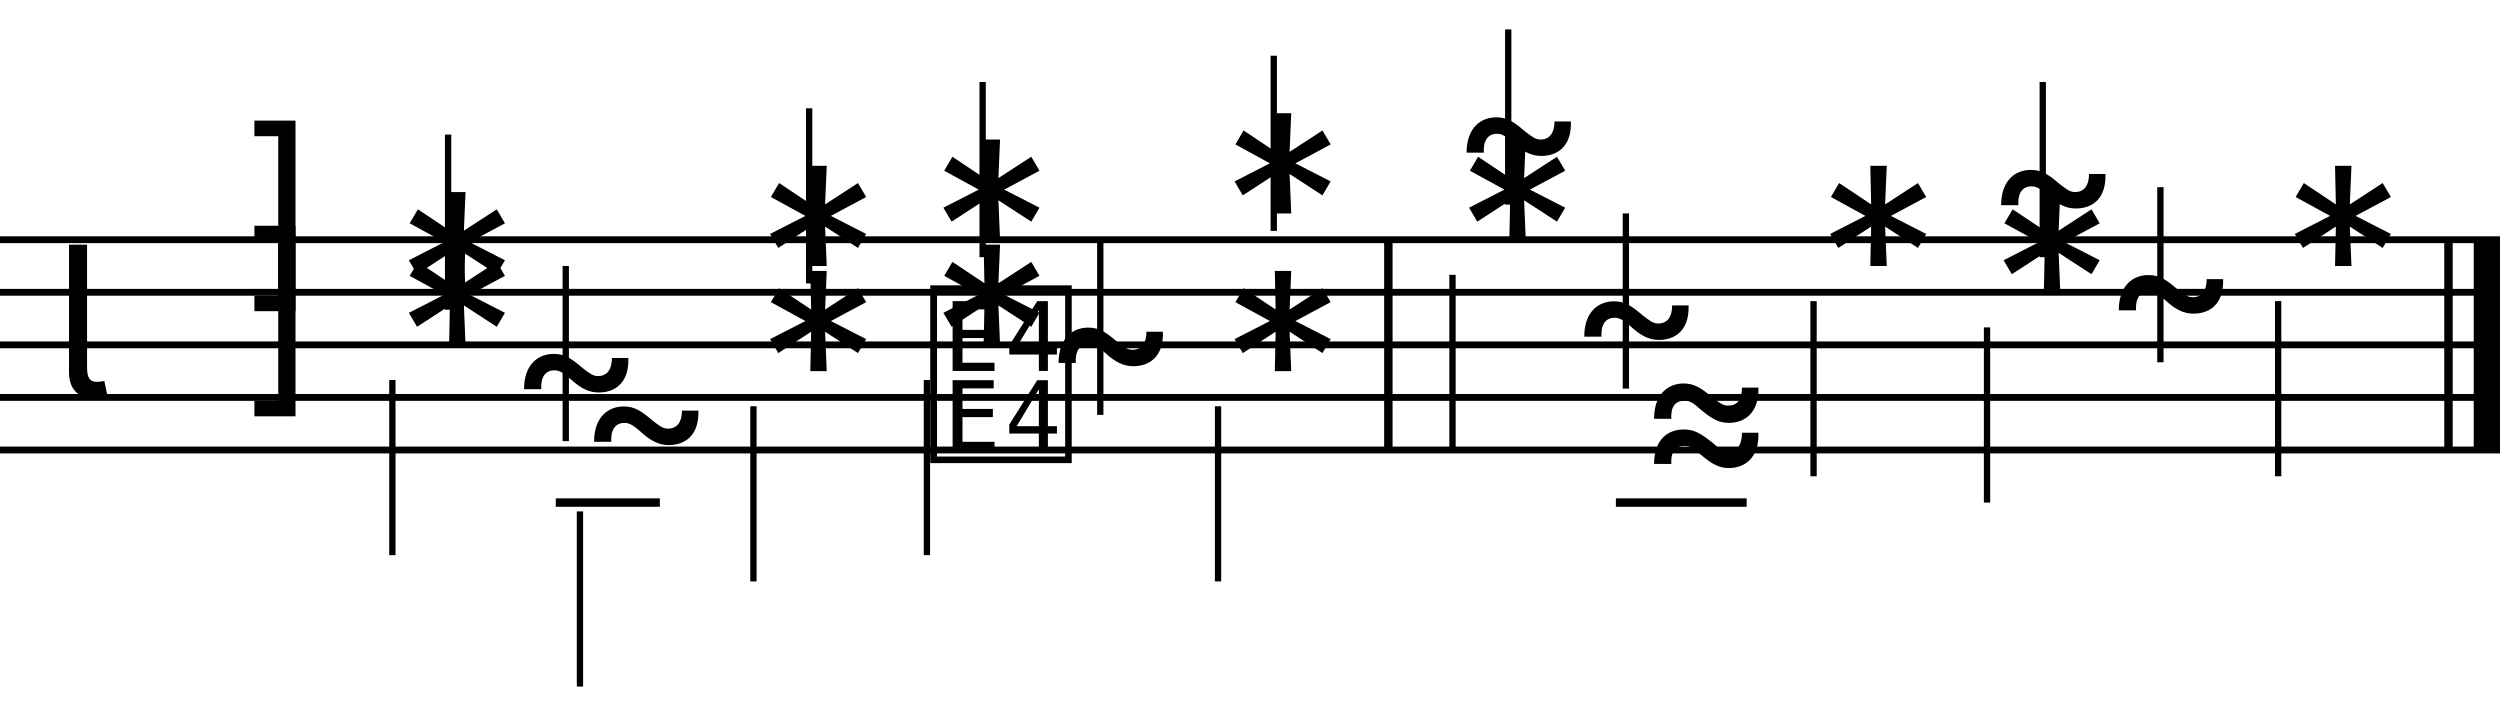
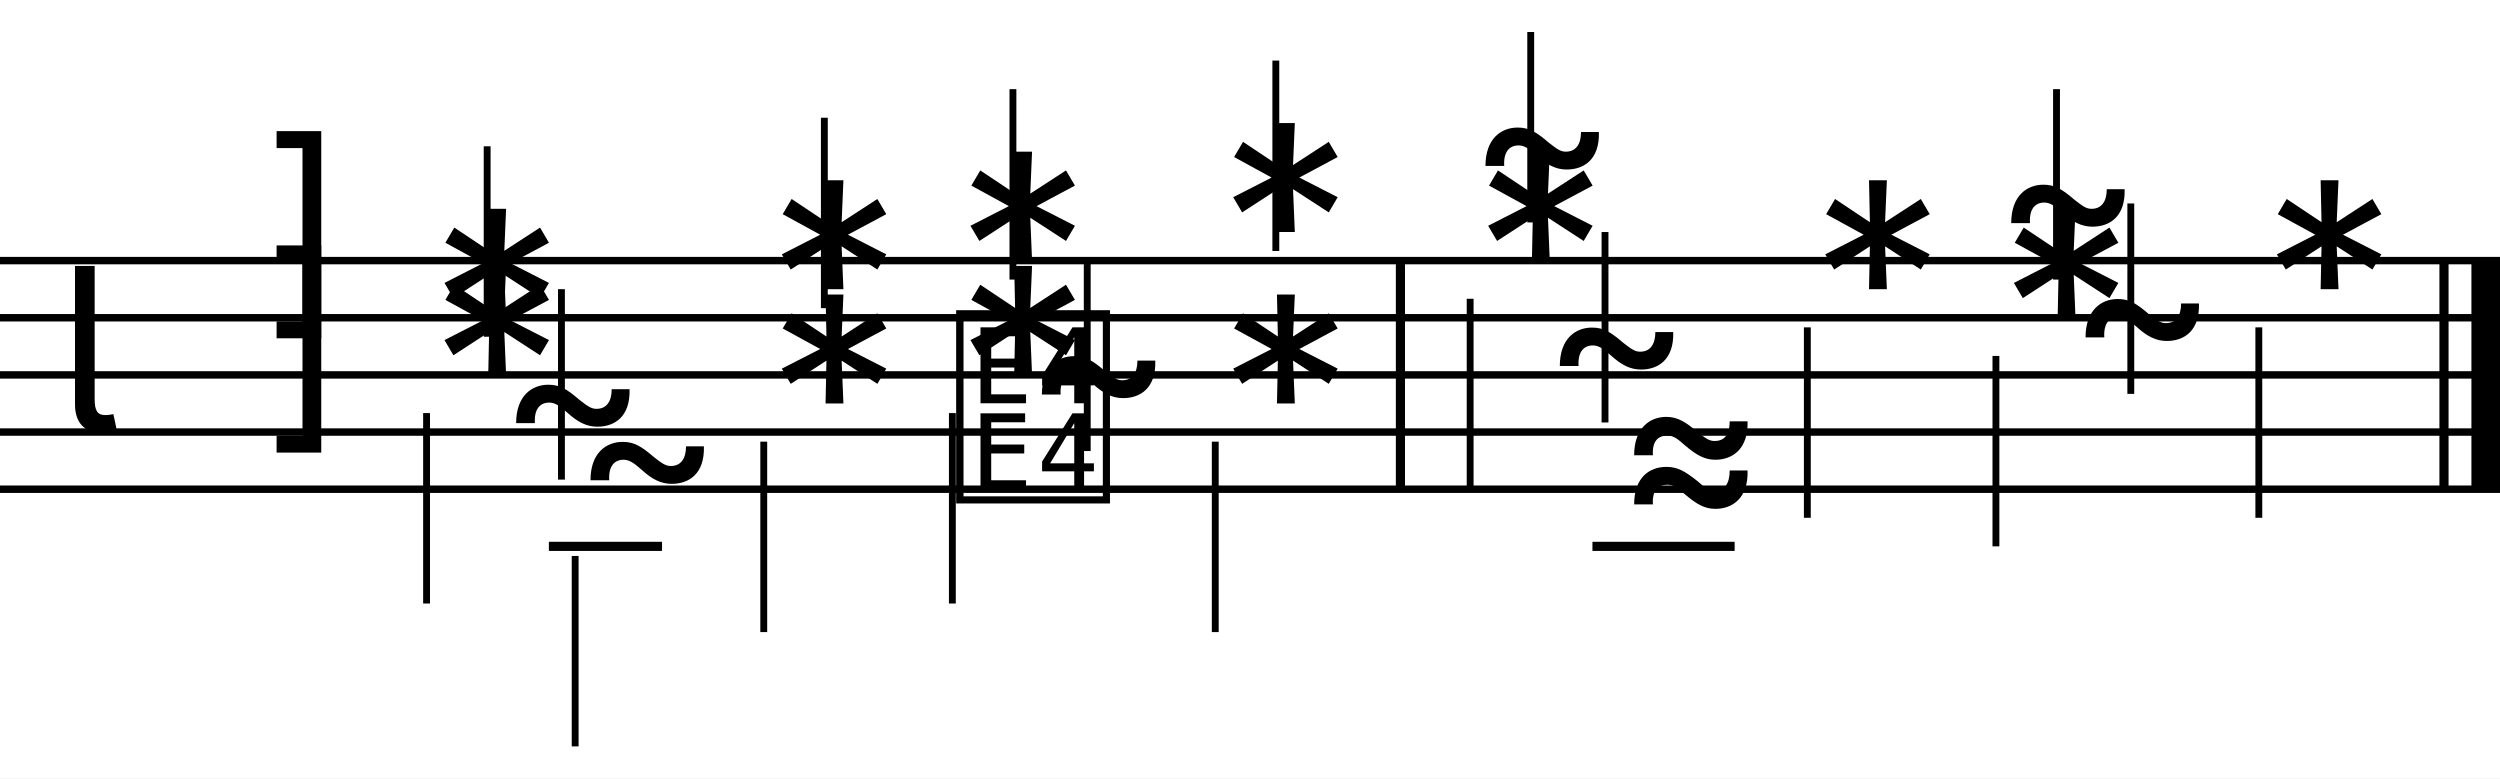
- <svg xmlns="http://www.w3.org/2000/svg" width="570.672" height="163.44" viewBox="0 0 570.672 163.44">
-   <rect x="0" y="0" width="570.672" height="163.44" fill="#ffffff" />
+ <svg xmlns="http://www.w3.org/2000/svg" width="524.928" height="163.44" viewBox="0 0 524.928 163.44">
+   <rect x="0" y="0" width="524.928" height="163.44" fill="#ffffff" />
  <g transform="translate(0 54.72) scale(12.0)" fill="#000000" stroke="#000000">
-     <line x1="0" y1="0" x2="47.556" y2="0" stroke-width="0.13" stroke-linecap="butt" />
-     <line x1="0" y1="1" x2="47.556" y2="1" stroke-width="0.13" stroke-linecap="butt" />
-     <line x1="0" y1="2" x2="47.556" y2="2" stroke-width="0.13" stroke-linecap="butt" />
-     <line x1="0" y1="3" x2="47.556" y2="3" stroke-width="0.13" stroke-linecap="butt" />
-     <line x1="0" y1="4" x2="47.556" y2="4" stroke-width="0.13" stroke-linecap="butt" />
+     <line x1="0" y1="0" x2="43.744" y2="0" stroke-width="0.13" stroke-linecap="butt" />
+     <line x1="0" y1="1" x2="43.744" y2="1" stroke-width="0.13" stroke-linecap="butt" />
+     <line x1="0" y1="2" x2="43.744" y2="2" stroke-width="0.13" stroke-linecap="butt" />
+     <line x1="0" y1="3" x2="43.744" y2="3" stroke-width="0.13" stroke-linecap="butt" />
+     <line x1="0" y1="4" x2="43.744" y2="4" stroke-width="0.13" stroke-linecap="butt" />
    <text x="1" y="3" font-family="Bravura" font-size="4" stroke="none"></text>
    <text x="4.604" y="1" font-family="Bravura" font-size="4" stroke="none"></text>
    <text x="4.604" y="3" font-family="Bravura" font-size="4" stroke="none"></text>
    <text x="7.404" y="1.5" font-family="Bravura" font-size="4" stroke="none"></text>
    <line x1="8.524" y1="1.332" x2="8.524" y2="-2" stroke-width="0.12" stroke-linecap="butt" />
    <text x="7.404" y="2.5" font-family="Bravura" font-size="4" stroke="none"></text>
    <line x1="7.464" y1="2.668" x2="7.464" y2="6" stroke-width="0.12" stroke-linecap="butt" />
-     <text x="9.642" y="4" font-family="Bravura" font-size="4" stroke="none"></text>
-     <line x1="10.762" y1="3.832" x2="10.762" y2="0.5" stroke-width="0.12" stroke-linecap="butt" />
-     <text x="10.972" y="5" font-family="Bravura" font-size="4" stroke="none"></text>
-     <line x1="10.572" y1="5" x2="12.552" y2="5" stroke-width="0.16" stroke-linecap="butt" />
-     <line x1="11.032" y1="5.168" x2="11.032" y2="8.5" stroke-width="0.12" stroke-linecap="butt" />
-     <text x="14.272" y="1" font-family="Bravura" font-size="4" stroke="none"></text>
-     <line x1="15.392" y1="0.832" x2="15.392" y2="-2.5" stroke-width="0.12" stroke-linecap="butt" />
-     <text x="14.272" y="3" font-family="Bravura" font-size="4" stroke="none"></text>
-     <line x1="14.332" y1="3.168" x2="14.332" y2="6.5" stroke-width="0.12" stroke-linecap="butt" />
-     <text x="17.572" y="0.5" font-family="Bravura" font-size="4" stroke="none"></text>
-     <line x1="18.692" y1="0.332" x2="18.692" y2="-3" stroke-width="0.12" stroke-linecap="butt" />
-     <text x="17.572" y="2.5" font-family="Bravura" font-size="4" stroke="none"></text>
-     <line x1="17.632" y1="2.668" x2="17.632" y2="6" stroke-width="0.12" stroke-linecap="butt" />
-     <text x="19.81" y="3.5" font-family="Bravura" font-size="4" stroke="none"></text>
-     <line x1="20.93" y1="3.332" x2="20.93" y2="0" stroke-width="0.12" stroke-linecap="butt" />
-     <text x="17.572" y="4" font-family="Bravura" font-size="4" stroke="none"></text>
-     <text x="23.11" y="0" font-family="Bravura" font-size="4" stroke="none"></text>
-     <line x1="24.23" y1="-0.168" x2="24.23" y2="-3.5" stroke-width="0.12" stroke-linecap="butt" />
-     <text x="23.11" y="3" font-family="Bravura" font-size="4" stroke="none"></text>
-     <line x1="23.17" y1="3.168" x2="23.17" y2="6.5" stroke-width="0.12" stroke-linecap="butt" />
-     <line x1="26.41" y1="0" x2="26.41" y2="4" stroke-width="0.16" stroke-linecap="butt" />
-     <text x="27.57" y="-0.5" font-family="Bravura" font-size="4" stroke="none"></text>
-     <line x1="28.69" y1="-0.668" x2="28.69" y2="-4" stroke-width="0.12" stroke-linecap="butt" />
-     <text x="27.57" y="0.5" font-family="Bravura" font-size="4" stroke="none"></text>
-     <line x1="27.63" y1="0.668" x2="27.63" y2="4" stroke-width="0.12" stroke-linecap="butt" />
-     <text x="29.808" y="3" font-family="Bravura" font-size="4" stroke="none"></text>
-     <line x1="30.928" y1="2.832" x2="30.928" y2="-0.5" stroke-width="0.12" stroke-linecap="butt" />
-     <text x="31.138" y="5" font-family="Bravura" font-size="4" stroke="none"></text>
-     <line x1="30.738" y1="5" x2="33.226" y2="5" stroke-width="0.16" stroke-linecap="butt" />
-     <text x="34.438" y="1" font-family="Bravura" font-size="4" stroke="none"></text>
-     <line x1="34.498" y1="1.168" x2="34.498" y2="4.5" stroke-width="0.12" stroke-linecap="butt" />
-     <text x="37.738" y="0.5" font-family="Bravura" font-size="4" stroke="none"></text>
-     <line x1="38.858" y1="0.332" x2="38.858" y2="-3" stroke-width="0.12" stroke-linecap="butt" />
-     <text x="37.738" y="1.5" font-family="Bravura" font-size="4" stroke="none"></text>
-     <line x1="37.798" y1="1.668" x2="37.798" y2="5" stroke-width="0.12" stroke-linecap="butt" />
-     <text x="39.976" y="2.5" font-family="Bravura" font-size="4" stroke="none"></text>
-     <line x1="41.096" y1="2.332" x2="41.096" y2="-1" stroke-width="0.12" stroke-linecap="butt" />
-     <text x="43.276" y="1" font-family="Bravura" font-size="4" stroke="none"></text>
-     <line x1="43.336" y1="1.168" x2="43.336" y2="4.5" stroke-width="0.12" stroke-linecap="butt" />
-     <line x1="46.576" y1="0" x2="46.576" y2="4" stroke-width="0.16" stroke-linecap="butt" />
-     <line x1="47.306" y1="0" x2="47.306" y2="4" stroke-width="0.5" stroke-linecap="butt" />
+     <text x="8.704" y="4" font-family="Bravura" font-size="4" stroke="none"></text>
+     <line x1="9.824" y1="3.832" x2="9.824" y2="0.5" stroke-width="0.12" stroke-linecap="butt" />
+     <text x="10.004" y="5" font-family="Bravura" font-size="4" stroke="none"></text>
+     <line x1="9.604" y1="5" x2="11.584" y2="5" stroke-width="0.16" stroke-linecap="butt" />
+     <line x1="10.064" y1="5.168" x2="10.064" y2="8.5" stroke-width="0.12" stroke-linecap="butt" />
+     <text x="13.304" y="1" font-family="Bravura" font-size="4" stroke="none"></text>
+     <line x1="14.424" y1="0.832" x2="14.424" y2="-2.5" stroke-width="0.12" stroke-linecap="butt" />
+     <text x="13.304" y="3" font-family="Bravura" font-size="4" stroke="none"></text>
+     <line x1="13.364" y1="3.168" x2="13.364" y2="6.5" stroke-width="0.12" stroke-linecap="butt" />
+     <text x="16.604" y="0.5" font-family="Bravura" font-size="4" stroke="none"></text>
+     <line x1="17.724" y1="0.332" x2="17.724" y2="-3" stroke-width="0.12" stroke-linecap="butt" />
+     <text x="16.604" y="2.5" font-family="Bravura" font-size="4" stroke="none"></text>
+     <line x1="16.664" y1="2.668" x2="16.664" y2="6" stroke-width="0.12" stroke-linecap="butt" />
+     <text x="17.904" y="3.5" font-family="Bravura" font-size="4" stroke="none"></text>
+     <line x1="19.024" y1="3.332" x2="19.024" y2="0" stroke-width="0.12" stroke-linecap="butt" />
+     <text x="16.604" y="4" font-family="Bravura" font-size="4" stroke="none"></text>
+     <text x="21.204" y="0" font-family="Bravura" font-size="4" stroke="none"></text>
+     <line x1="22.324" y1="-0.168" x2="22.324" y2="-3.5" stroke-width="0.12" stroke-linecap="butt" />
+     <text x="21.204" y="3" font-family="Bravura" font-size="4" stroke="none"></text>
+     <line x1="21.264" y1="3.168" x2="21.264" y2="6.5" stroke-width="0.12" stroke-linecap="butt" />
+     <line x1="24.504" y1="0" x2="24.504" y2="4" stroke-width="0.16" stroke-linecap="butt" />
+     <text x="25.664" y="-0.5" font-family="Bravura" font-size="4" stroke="none"></text>
+     <line x1="26.784" y1="-0.668" x2="26.784" y2="-4" stroke-width="0.12" stroke-linecap="butt" />
+     <text x="25.664" y="0.5" font-family="Bravura" font-size="4" stroke="none"></text>
+     <line x1="25.724" y1="0.668" x2="25.724" y2="4" stroke-width="0.12" stroke-linecap="butt" />
+     <text x="26.964" y="3" font-family="Bravura" font-size="4" stroke="none"></text>
+     <line x1="28.084" y1="2.832" x2="28.084" y2="-0.5" stroke-width="0.12" stroke-linecap="butt" />
+     <text x="28.264" y="5" font-family="Bravura" font-size="4" stroke="none"></text>
+     <line x1="27.864" y1="5" x2="30.352" y2="5" stroke-width="0.16" stroke-linecap="butt" />
+     <text x="31.564" y="1" font-family="Bravura" font-size="4" stroke="none"></text>
+     <line x1="31.624" y1="1.168" x2="31.624" y2="4.5" stroke-width="0.12" stroke-linecap="butt" />
+     <text x="34.864" y="0.5" font-family="Bravura" font-size="4" stroke="none"></text>
+     <line x1="35.984" y1="0.332" x2="35.984" y2="-3" stroke-width="0.12" stroke-linecap="butt" />
+     <text x="34.864" y="1.5" font-family="Bravura" font-size="4" stroke="none"></text>
+     <line x1="34.924" y1="1.668" x2="34.924" y2="5" stroke-width="0.12" stroke-linecap="butt" />
+     <text x="36.164" y="2.5" font-family="Bravura" font-size="4" stroke="none"></text>
+     <line x1="37.284" y1="2.332" x2="37.284" y2="-1" stroke-width="0.12" stroke-linecap="butt" />
+     <text x="39.464" y="1" font-family="Bravura" font-size="4" stroke="none"></text>
+     <line x1="39.524" y1="1.168" x2="39.524" y2="4.5" stroke-width="0.12" stroke-linecap="butt" />
+     <line x1="42.764" y1="0" x2="42.764" y2="4" stroke-width="0.16" stroke-linecap="butt" />
+     <line x1="43.494" y1="0" x2="43.494" y2="4" stroke-width="0.5" stroke-linecap="butt" />
  </g>
</svg>
